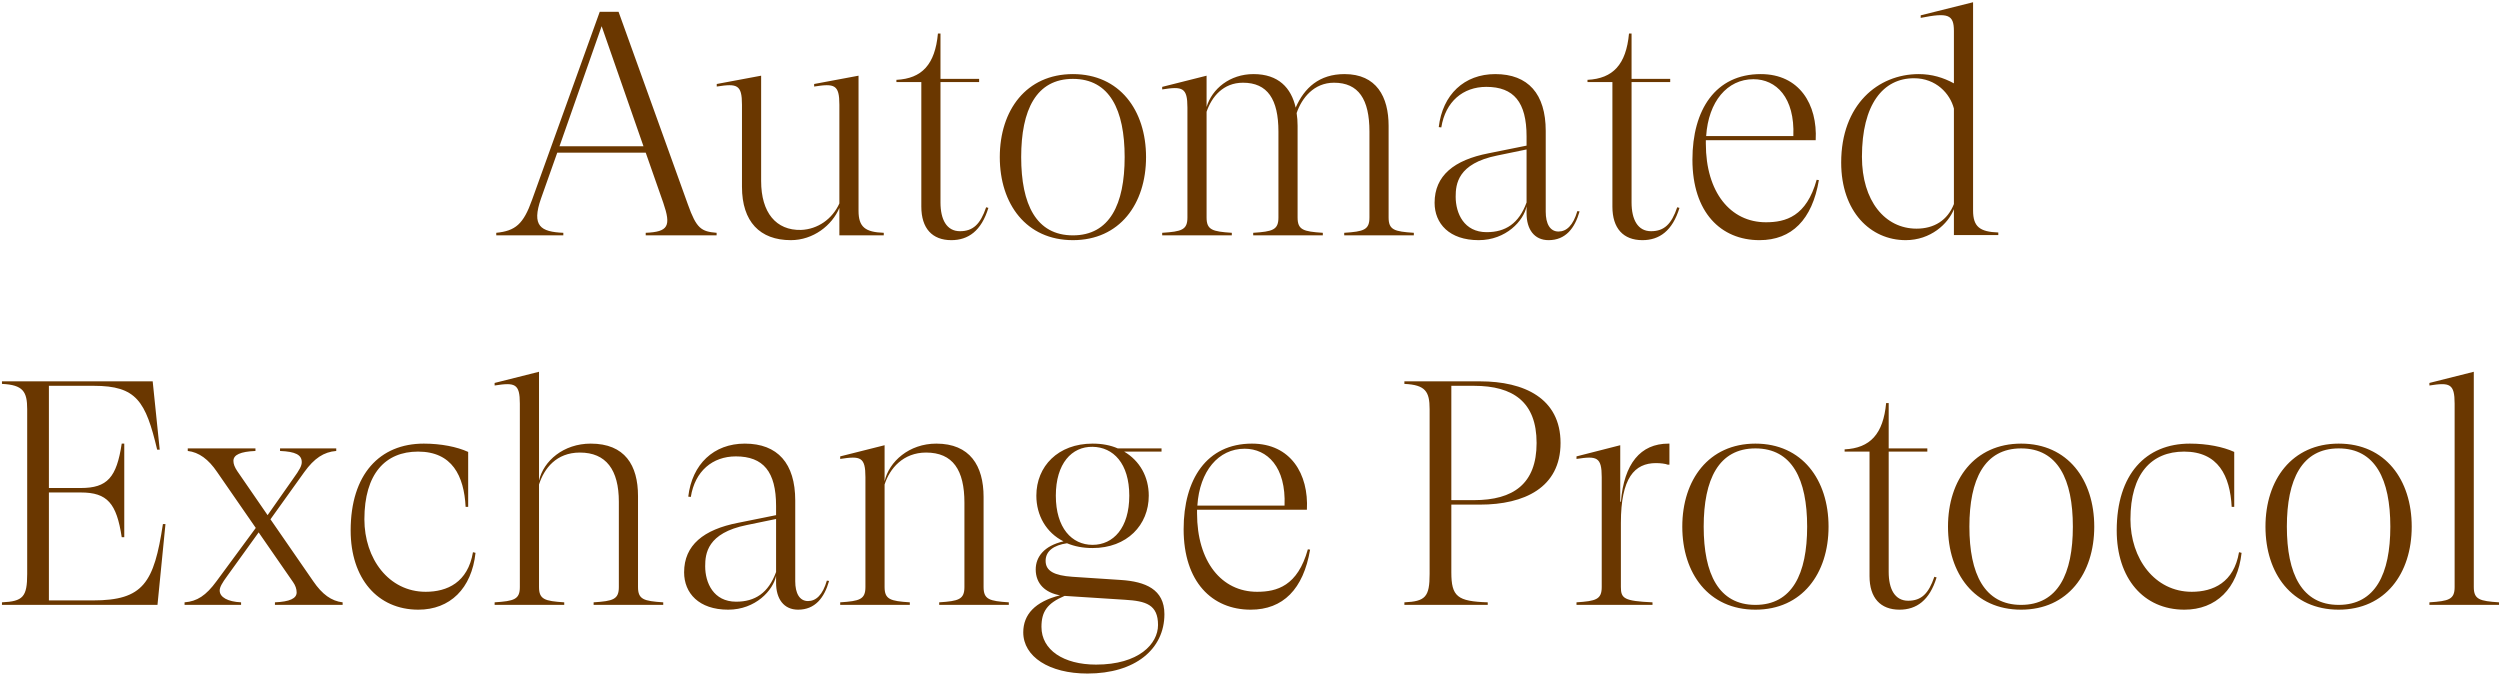
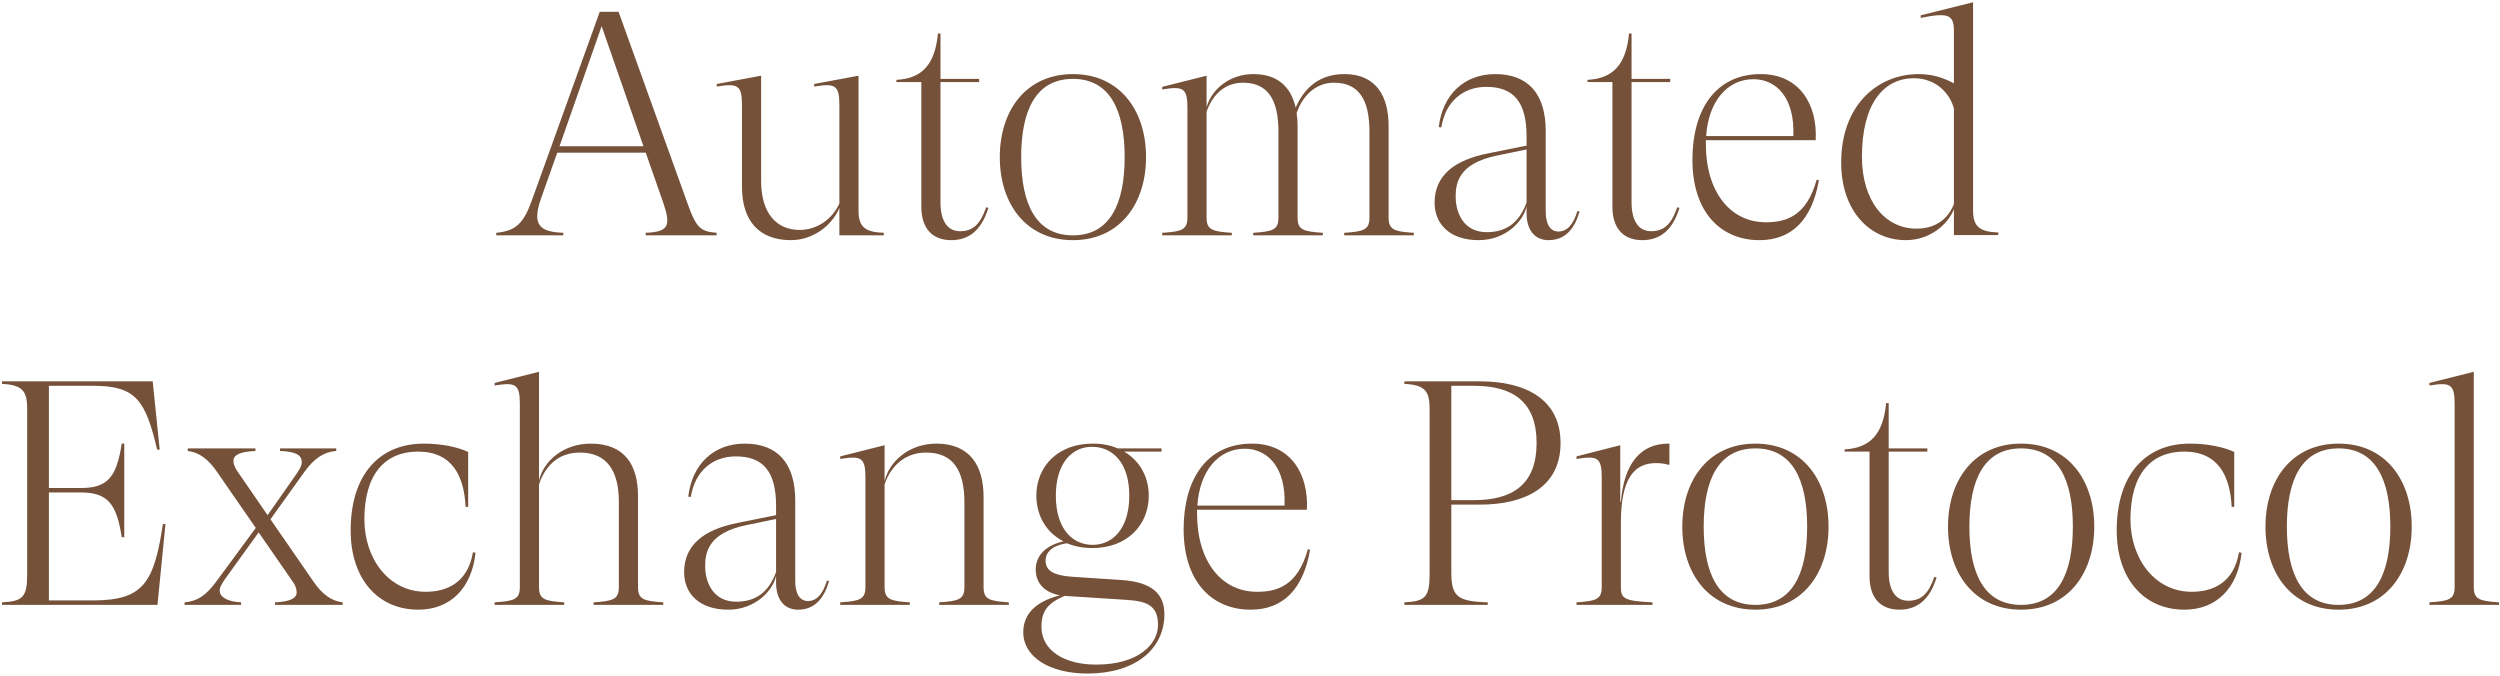
<svg xmlns="http://www.w3.org/2000/svg" width="1096" height="296" viewBox="0 0 1096 296" fill="none">
-   <path d="M301.561 89.602L271.181 5.182H262.921L233.241 87.642C229.461 98.282 225.961 101.222 217.561 102.062V103.182H246.961V102.062C237.021 101.642 232.961 99.122 237.161 87.082L244.301 66.922H283.081L290.781 88.902C294.281 99.122 293.021 101.642 283.081 102.062V103.182H314.161V102.062C307.441 101.502 305.341 100.242 301.561 89.602ZM245.281 64.122L263.761 11.482L282.101 64.122H245.281ZM376.382 92.402V33.182L356.922 36.822V37.942C365.882 36.542 367.982 37.102 367.982 45.922V89.182C364.902 96.042 358.462 100.522 351.182 100.802C340.262 101.082 333.682 93.242 333.682 79.382V33.182L314.222 36.822V37.942C323.182 36.542 325.282 37.102 325.282 45.922V81.902C325.282 97.162 333.122 105.282 346.702 105.282C356.502 105.282 364.762 98.842 367.982 91.142V103.182H387.442V102.062C379.322 101.782 376.382 99.542 376.382 92.402ZM432.328 90.862C429.808 98.282 426.588 101.362 420.848 101.362C414.968 101.362 412.308 96.182 412.308 88.762V35.982H429.248V34.582H412.308V14.702H411.188C409.928 28.282 404.188 34.442 392.988 35.002V35.982H403.908V90.582C403.908 100.102 408.668 105.282 417.068 105.282C424.488 105.282 430.228 101.222 433.308 91.142L432.328 90.862ZM470.367 105.282C490.807 105.282 502.427 89.462 502.427 68.882C502.427 48.302 490.807 32.482 470.367 32.482C449.927 32.482 438.307 48.302 438.307 68.882C438.307 89.462 449.927 105.282 470.367 105.282ZM470.367 103.182C454.267 103.182 447.687 89.602 447.687 68.882C447.687 48.162 454.267 34.582 470.367 34.582C486.467 34.582 493.047 48.162 493.047 68.882C493.047 89.602 486.467 103.182 470.367 103.182ZM608.765 95.342V55.162C608.765 42.422 603.445 32.482 589.445 32.482C578.385 32.482 571.805 38.502 568.025 47.182C566.065 38.502 560.465 32.482 549.545 32.482C539.185 32.482 531.345 38.922 528.965 46.902V33.182L509.505 38.082V39.202C518.465 37.802 520.565 38.362 520.565 47.182V95.342C520.565 100.802 518.045 101.502 509.505 102.062V103.182H540.025V102.062C531.485 101.502 528.965 100.802 528.965 95.342V49.002C531.205 42.422 536.245 36.262 544.925 36.262C555.705 36.262 560.465 43.542 560.465 57.682V95.342C560.465 100.802 557.945 101.502 549.405 102.062V103.182H579.925V102.062C571.385 101.502 568.865 100.802 568.865 95.342V55.162C568.865 53.202 568.725 51.382 568.445 49.562C570.685 42.982 576.005 36.262 584.825 36.262C595.605 36.262 600.365 43.542 600.365 57.682V95.342C600.365 100.802 597.845 101.502 589.305 102.062V103.182H619.825V102.062C611.285 101.502 608.765 100.802 608.765 95.342ZM691.506 92.542C689.686 98.842 686.746 101.502 683.246 101.502C679.466 101.502 677.646 98.002 677.646 92.822V57.402C677.646 41.162 669.946 32.482 655.526 32.482C641.946 32.482 632.426 41.442 630.746 55.722L631.866 55.862C633.686 44.522 641.386 38.082 651.606 38.082C663.646 38.082 669.246 44.802 669.246 59.782V63.842L652.586 67.202C637.466 70.142 628.926 77.002 628.926 88.902C628.926 98.002 635.366 105.282 648.246 105.282C660.286 105.282 667.986 96.742 669.246 90.442V93.522C669.246 100.522 672.606 105.282 678.906 105.282C686.326 105.282 690.386 100.102 692.486 92.682L691.506 92.542ZM651.746 101.782C641.806 101.782 638.166 93.522 638.166 86.242C638.166 80.782 639.006 71.682 656.366 68.182L669.246 65.522V88.762C665.886 98.002 660.006 101.782 651.746 101.782ZM735.297 90.862C732.777 98.282 729.557 101.362 723.817 101.362C717.937 101.362 715.277 96.182 715.277 88.762V35.982H732.217V34.582H715.277V14.702H714.157C712.897 28.282 707.157 34.442 695.957 35.002V35.982H706.877V90.582C706.877 100.102 711.637 105.282 720.037 105.282C727.457 105.282 733.197 101.222 736.277 91.142L735.297 90.862ZM796.42 78.822C791.94 94.922 782.84 97.442 774.16 97.442C758.62 97.442 747.84 84.282 747.84 63.002V61.462H796C796.84 45.782 788.86 32.482 771.92 32.482C752.04 32.482 741.96 48.162 741.96 70.002C741.96 93.102 754.42 105.282 771.36 105.282C785.5 105.282 794.46 96.322 797.4 78.962L796.42 78.822ZM768.7 34.722C778.64 34.722 786.9 42.702 786.2 59.642H747.98C748.96 44.522 757.22 34.722 768.7 34.722ZM864.995 92.262V0.982L842.035 6.722V7.842C853.935 5.462 856.595 6.302 856.595 13.582V36.542C851.975 34.022 846.935 32.482 841.195 32.482C823.275 32.482 807.175 45.922 807.175 71.262C807.175 92.822 820.055 105.282 835.455 105.282C846.375 105.282 854.075 98.142 856.595 91.702V103.042H876.055V101.922C867.935 101.642 864.995 99.402 864.995 92.262ZM840.215 100.242C826.355 100.242 816.275 88.062 816.275 68.742C816.275 45.782 825.515 34.302 839.095 34.302C848.755 34.302 854.915 41.022 856.595 47.602V89.462C853.795 96.602 847.915 100.242 840.215 100.242ZM71.419 229.762C67.499 255.522 62.879 263.222 40.759 263.222H21.439V215.902H35.439C47.059 215.902 51.119 220.662 53.359 235.502H54.479V194.482H53.359C51.119 209.322 47.059 213.942 35.439 213.942H21.439V169.142H41.179C59.799 169.142 63.859 175.862 68.899 197.142H70.019L66.939 167.182H0.859V168.302C10.099 168.722 11.919 171.662 11.919 179.362V251.602C11.919 261.682 10.099 263.642 0.859 264.062V265.182H69.039L72.539 229.762H71.419ZM137.331 254.822L118.571 227.662L133.411 206.942C137.751 200.922 141.951 198.122 147.411 197.702V196.582H122.771V197.702C129.491 197.982 132.291 199.382 132.291 202.602C132.291 204.142 131.451 205.822 128.511 209.882L117.311 225.842L104.011 206.522C102.891 204.842 102.331 203.442 102.331 202.042C102.331 199.382 105.411 197.982 111.991 197.702V196.582H82.311V197.702C87.211 198.262 91.411 201.342 95.191 206.942L112.131 231.442L94.911 254.822C90.291 261.122 86.371 263.642 80.911 264.062V265.182H105.691V264.062C99.811 263.782 96.311 261.822 96.311 258.882C96.311 257.482 97.291 255.662 99.671 252.442L113.391 233.402L128.511 255.242C129.491 256.642 130.051 258.182 130.051 259.722C130.051 262.382 126.971 263.782 120.531 264.062V265.182H150.211V264.062C145.311 263.502 141.251 260.562 137.331 254.822ZM183.407 267.282C197.267 267.282 206.787 258.042 208.467 242.362L207.347 242.082C205.107 255.382 196.007 259.442 186.627 259.442C170.387 259.442 159.747 244.882 159.747 227.662C159.747 207.642 168.987 197.982 183.267 197.982C198.247 197.982 203.427 208.622 204.127 222.202H205.247V198.122C200.347 195.882 193.347 194.482 185.787 194.482C166.467 194.482 153.727 207.922 153.727 232.562C153.727 253.562 165.487 267.282 183.407 267.282ZM216.842 265.182H247.362V264.062C238.822 263.502 236.302 262.802 236.302 257.342V212.402C238.542 205.402 243.862 198.402 254.222 198.402C265.702 198.402 271.302 205.962 271.302 219.962V257.342C271.302 262.802 268.782 263.502 260.242 264.062V265.182H290.762V264.062C282.222 263.502 279.702 262.802 279.702 257.342V217.442C279.702 204.002 273.962 194.482 258.982 194.482C247.082 194.482 238.262 202.042 236.302 210.722V162.982L216.842 167.882V169.002C225.802 167.602 227.902 168.162 227.902 176.982V257.342C227.902 262.802 225.382 263.502 216.842 264.062V265.182ZM362.493 254.542C360.673 260.842 357.733 263.502 354.233 263.502C350.453 263.502 348.633 260.002 348.633 254.822V219.402C348.633 203.162 340.933 194.482 326.513 194.482C312.933 194.482 303.413 203.442 301.733 217.722L302.853 217.862C304.673 206.522 312.373 200.082 322.593 200.082C334.633 200.082 340.233 206.802 340.233 221.782V225.842L323.573 229.202C308.453 232.142 299.913 239.002 299.913 250.902C299.913 260.002 306.353 267.282 319.233 267.282C331.273 267.282 338.973 258.742 340.233 252.442V255.522C340.233 262.522 343.593 267.282 349.893 267.282C357.313 267.282 361.373 262.102 363.473 254.682L362.493 254.542ZM322.733 263.782C312.793 263.782 309.153 255.522 309.153 248.242C309.153 242.782 309.993 233.682 327.353 230.182L340.233 227.522V250.762C336.873 260.002 330.993 263.782 322.733 263.782ZM431.203 257.342V217.862C431.203 204.142 425.183 194.482 410.483 194.482C398.583 194.482 389.763 202.322 387.803 211.002V195.182L368.343 200.082V201.202C377.303 199.802 379.403 200.362 379.403 209.182V257.342C379.403 262.802 376.883 263.502 368.343 264.062V265.182H398.863V264.062C390.323 263.502 387.803 262.802 387.803 257.342V212.402C390.043 205.402 395.923 198.402 406.003 198.402C417.763 198.402 422.803 206.102 422.803 220.382V257.342C422.803 262.802 420.283 263.502 411.743 264.062V265.182H442.263V264.062C433.723 263.502 431.203 262.802 431.203 257.342ZM491.437 254.262L470.157 252.862C462.177 252.302 458.397 250.342 458.397 245.862C458.397 241.522 462.037 239.002 467.777 238.162C471.137 239.562 474.777 240.262 478.977 240.262C494.097 240.262 503.617 230.182 503.617 217.302C503.617 209.042 499.697 202.042 492.837 197.982H509.217V196.582H490.037C486.817 195.182 483.177 194.482 478.977 194.482C463.857 194.482 454.337 204.422 454.337 217.302C454.337 225.982 458.677 233.542 466.237 237.322C457.697 239.282 454.057 244.182 454.057 249.642C454.057 255.942 458.257 259.862 464.697 260.982C453.777 263.782 448.597 269.382 448.597 277.222C448.597 287.862 459.937 295.282 476.737 295.282C497.597 295.282 510.477 284.642 510.477 269.242C510.477 258.322 502.077 254.962 491.437 254.262ZM478.977 195.882C488.077 196.022 495.077 203.162 495.077 217.302C495.077 231.442 488.077 238.862 478.977 238.862C469.877 238.862 462.877 231.442 462.877 217.302C462.877 203.162 469.877 195.742 478.977 195.882ZM480.517 291.362C466.237 291.362 456.577 284.922 456.577 274.842C456.577 268.122 459.097 264.482 466.657 261.262H467.077L493.257 262.942C502.357 263.502 507.677 265.042 507.677 274.002C507.677 282.262 499.277 291.362 480.517 291.362ZM573.363 240.822C568.883 256.922 559.783 259.442 551.103 259.442C535.563 259.442 524.783 246.282 524.783 225.002V223.462H572.943C573.783 207.782 565.803 194.482 548.863 194.482C528.983 194.482 518.903 210.162 518.903 232.002C518.903 255.102 531.363 267.282 548.303 267.282C562.443 267.282 571.403 258.322 574.343 240.962L573.363 240.822ZM545.643 196.722C555.583 196.722 563.843 204.702 563.143 221.642H524.923C525.903 206.522 534.163 196.722 545.643 196.722ZM648.864 221.222C668.184 221.222 684.144 213.802 684.144 194.202C684.144 174.602 668.184 167.182 648.864 167.182H615.684V168.302C624.924 168.722 626.744 171.662 626.744 179.362V251.602C626.744 261.682 624.924 263.642 615.684 264.062V265.182H652.224V264.062C638.924 263.642 636.264 261.542 636.264 250.902V221.222H648.864ZM646.204 169.142C663.424 169.142 673.644 176.282 673.644 194.202C673.644 212.122 663.424 219.262 646.204 219.262H636.264V169.142H646.204ZM731.456 194.482C719.136 194.482 711.996 203.302 710.596 219.962H710.316V195.182L691.136 200.082V201.202C700.096 199.802 702.196 200.362 702.196 209.182V257.342C702.196 262.802 699.676 263.502 691.136 264.062V265.182H724.456V264.062C711.996 263.502 710.596 262.382 710.596 257.342V229.202C710.596 209.462 716.616 203.022 725.996 203.022C727.956 203.022 730.196 203.302 731.176 203.722H731.876V194.482H731.456ZM769.576 267.282C790.016 267.282 801.636 251.462 801.636 230.882C801.636 210.302 790.016 194.482 769.576 194.482C749.136 194.482 737.516 210.302 737.516 230.882C737.516 251.462 749.136 267.282 769.576 267.282ZM769.576 265.182C753.476 265.182 746.896 251.602 746.896 230.882C746.896 210.162 753.476 196.582 769.576 196.582C785.676 196.582 792.256 210.162 792.256 230.882C792.256 251.602 785.676 265.182 769.576 265.182ZM848.021 252.862C845.501 260.282 842.281 263.362 836.541 263.362C830.661 263.362 828.001 258.182 828.001 250.762V197.982H844.941V196.582H828.001V176.702H826.881C825.621 190.282 819.881 196.442 808.681 197.002V197.982H819.601V252.582C819.601 262.102 824.361 267.282 832.761 267.282C840.181 267.282 845.921 263.222 849.001 253.142L848.021 252.862ZM886.061 267.282C906.501 267.282 918.121 251.462 918.121 230.882C918.121 210.302 906.501 194.482 886.061 194.482C865.621 194.482 854.001 210.302 854.001 230.882C854.001 251.462 865.621 267.282 886.061 267.282ZM886.061 265.182C869.961 265.182 863.381 251.602 863.381 230.882C863.381 210.162 869.961 196.582 886.061 196.582C902.161 196.582 908.741 210.162 908.741 230.882C908.741 251.602 902.161 265.182 886.061 265.182ZM957.646 267.282C971.506 267.282 981.026 258.042 982.706 242.362L981.586 242.082C979.346 255.382 970.246 259.442 960.866 259.442C944.626 259.442 933.986 244.882 933.986 227.662C933.986 207.642 943.226 197.982 957.506 197.982C972.486 197.982 977.666 208.622 978.366 222.202H979.486V198.122C974.586 195.882 967.586 194.482 960.026 194.482C940.706 194.482 927.966 207.922 927.966 232.562C927.966 253.562 939.726 267.282 957.646 267.282ZM1025.24 267.282C1045.68 267.282 1057.3 251.462 1057.3 230.882C1057.3 210.302 1045.68 194.482 1025.24 194.482C1004.8 194.482 993.181 210.302 993.181 230.882C993.181 251.462 1004.8 267.282 1025.24 267.282ZM1025.24 265.182C1009.14 265.182 1002.56 251.602 1002.56 230.882C1002.56 210.162 1009.14 196.582 1025.24 196.582C1041.34 196.582 1047.92 210.162 1047.92 230.882C1047.92 251.602 1041.34 265.182 1025.24 265.182ZM1084.51 257.342V162.982L1065.05 167.882V169.002C1074.01 167.602 1076.11 168.162 1076.11 176.982V257.342C1076.11 262.802 1073.59 263.502 1065.05 264.062V265.182H1095.57V264.062C1087.03 263.502 1084.51 262.802 1084.51 257.342Z" fill="#6a3700" />
+   <path d="M301.561 89.602L271.181 5.182H262.921L233.241 87.642C229.461 98.282 225.961 101.222 217.561 102.062V103.182H246.961V102.062C237.021 101.642 232.961 99.122 237.161 87.082L244.301 66.922H283.081L290.781 88.902C294.281 99.122 293.021 101.642 283.081 102.062V103.182H314.161V102.062C307.441 101.502 305.341 100.242 301.561 89.602ZM245.281 64.122L263.761 11.482L282.101 64.122H245.281ZM376.382 92.402V33.182L356.922 36.822V37.942C365.882 36.542 367.982 37.102 367.982 45.922V89.182C364.902 96.042 358.462 100.522 351.182 100.802C340.262 101.082 333.682 93.242 333.682 79.382V33.182L314.222 36.822V37.942C323.182 36.542 325.282 37.102 325.282 45.922V81.902C325.282 97.162 333.122 105.282 346.702 105.282C356.502 105.282 364.762 98.842 367.982 91.142V103.182H387.442V102.062C379.322 101.782 376.382 99.542 376.382 92.402ZM432.328 90.862C429.808 98.282 426.588 101.362 420.848 101.362C414.968 101.362 412.308 96.182 412.308 88.762V35.982H429.248V34.582H412.308V14.702H411.188C409.928 28.282 404.188 34.442 392.988 35.002V35.982H403.908V90.582C403.908 100.102 408.668 105.282 417.068 105.282C424.488 105.282 430.228 101.222 433.308 91.142L432.328 90.862ZM470.367 105.282C490.807 105.282 502.427 89.462 502.427 68.882C502.427 48.302 490.807 32.482 470.367 32.482C449.927 32.482 438.307 48.302 438.307 68.882C438.307 89.462 449.927 105.282 470.367 105.282ZM470.367 103.182C454.267 103.182 447.687 89.602 447.687 68.882C447.687 48.162 454.267 34.582 470.367 34.582C486.467 34.582 493.047 48.162 493.047 68.882C493.047 89.602 486.467 103.182 470.367 103.182ZM608.765 95.342V55.162C608.765 42.422 603.445 32.482 589.445 32.482C578.385 32.482 571.805 38.502 568.025 47.182C566.065 38.502 560.465 32.482 549.545 32.482C539.185 32.482 531.345 38.922 528.965 46.902V33.182L509.505 38.082V39.202C518.465 37.802 520.565 38.362 520.565 47.182V95.342C520.565 100.802 518.045 101.502 509.505 102.062V103.182H540.025V102.062C531.485 101.502 528.965 100.802 528.965 95.342V49.002C531.205 42.422 536.245 36.262 544.925 36.262C555.705 36.262 560.465 43.542 560.465 57.682V95.342C560.465 100.802 557.945 101.502 549.405 102.062V103.182H579.925V102.062C571.385 101.502 568.865 100.802 568.865 95.342V55.162C568.865 53.202 568.725 51.382 568.445 49.562C570.685 42.982 576.005 36.262 584.825 36.262C595.605 36.262 600.365 43.542 600.365 57.682V95.342C600.365 100.802 597.845 101.502 589.305 102.062V103.182H619.825V102.062C611.285 101.502 608.765 100.802 608.765 95.342ZM691.506 92.542C689.686 98.842 686.746 101.502 683.246 101.502C679.466 101.502 677.646 98.002 677.646 92.822V57.402C677.646 41.162 669.946 32.482 655.526 32.482C641.946 32.482 632.426 41.442 630.746 55.722L631.866 55.862C633.686 44.522 641.386 38.082 651.606 38.082C663.646 38.082 669.246 44.802 669.246 59.782V63.842L652.586 67.202C637.466 70.142 628.926 77.002 628.926 88.902C628.926 98.002 635.366 105.282 648.246 105.282C660.286 105.282 667.986 96.742 669.246 90.442V93.522C669.246 100.522 672.606 105.282 678.906 105.282C686.326 105.282 690.386 100.102 692.486 92.682L691.506 92.542ZM651.746 101.782C641.806 101.782 638.166 93.522 638.166 86.242C638.166 80.782 639.006 71.682 656.366 68.182L669.246 65.522V88.762C665.886 98.002 660.006 101.782 651.746 101.782ZM735.297 90.862C732.777 98.282 729.557 101.362 723.817 101.362C717.937 101.362 715.277 96.182 715.277 88.762V35.982H732.217V34.582H715.277V14.702H714.157C712.897 28.282 707.157 34.442 695.957 35.002V35.982H706.877V90.582C706.877 100.102 711.637 105.282 720.037 105.282C727.457 105.282 733.197 101.222 736.277 91.142L735.297 90.862ZM796.42 78.822C791.94 94.922 782.84 97.442 774.16 97.442C758.62 97.442 747.84 84.282 747.84 63.002V61.462H796C796.84 45.782 788.86 32.482 771.92 32.482C752.04 32.482 741.96 48.162 741.96 70.002C741.96 93.102 754.42 105.282 771.36 105.282C785.5 105.282 794.46 96.322 797.4 78.962L796.42 78.822ZM768.7 34.722C778.64 34.722 786.9 42.702 786.2 59.642H747.98C748.96 44.522 757.22 34.722 768.7 34.722ZM864.995 92.262V0.982L842.035 6.722V7.842C853.935 5.462 856.595 6.302 856.595 13.582V36.542C851.975 34.022 846.935 32.482 841.195 32.482C823.275 32.482 807.175 45.922 807.175 71.262C807.175 92.822 820.055 105.282 835.455 105.282C846.375 105.282 854.075 98.142 856.595 91.702V103.042H876.055V101.922C867.935 101.642 864.995 99.402 864.995 92.262ZM840.215 100.242C826.355 100.242 816.275 88.062 816.275 68.742C816.275 45.782 825.515 34.302 839.095 34.302C848.755 34.302 854.915 41.022 856.595 47.602V89.462C853.795 96.602 847.915 100.242 840.215 100.242ZM71.419 229.762C67.499 255.522 62.879 263.222 40.759 263.222H21.439V215.902H35.439C47.059 215.902 51.119 220.662 53.359 235.502H54.479V194.482H53.359C51.119 209.322 47.059 213.942 35.439 213.942H21.439V169.142H41.179C59.799 169.142 63.859 175.862 68.899 197.142H70.019L66.939 167.182H0.859V168.302C10.099 168.722 11.919 171.662 11.919 179.362V251.602C11.919 261.682 10.099 263.642 0.859 264.062V265.182H69.039L72.539 229.762H71.419ZM137.331 254.822L118.571 227.662L133.411 206.942C137.751 200.922 141.951 198.122 147.411 197.702V196.582H122.771V197.702C129.491 197.982 132.291 199.382 132.291 202.602C132.291 204.142 131.451 205.822 128.511 209.882L117.311 225.842L104.011 206.522C102.891 204.842 102.331 203.442 102.331 202.042C102.331 199.382 105.411 197.982 111.991 197.702V196.582H82.311V197.702C87.211 198.262 91.411 201.342 95.191 206.942L112.131 231.442L94.911 254.822C90.291 261.122 86.371 263.642 80.911 264.062V265.182H105.691V264.062C99.811 263.782 96.311 261.822 96.311 258.882C96.311 257.482 97.291 255.662 99.671 252.442L113.391 233.402L128.511 255.242C129.491 256.642 130.051 258.182 130.051 259.722C130.051 262.382 126.971 263.782 120.531 264.062V265.182H150.211V264.062C145.311 263.502 141.251 260.562 137.331 254.822ZM183.407 267.282C197.267 267.282 206.787 258.042 208.467 242.362L207.347 242.082C205.107 255.382 196.007 259.442 186.627 259.442C170.387 259.442 159.747 244.882 159.747 227.662C159.747 207.642 168.987 197.982 183.267 197.982C198.247 197.982 203.427 208.622 204.127 222.202H205.247V198.122C200.347 195.882 193.347 194.482 185.787 194.482C166.467 194.482 153.727 207.922 153.727 232.562C153.727 253.562 165.487 267.282 183.407 267.282ZM216.842 265.182H247.362V264.062C238.822 263.502 236.302 262.802 236.302 257.342V212.402C238.542 205.402 243.862 198.402 254.222 198.402C265.702 198.402 271.302 205.962 271.302 219.962V257.342C271.302 262.802 268.782 263.502 260.242 264.062V265.182H290.762V264.062C282.222 263.502 279.702 262.802 279.702 257.342V217.442C279.702 204.002 273.962 194.482 258.982 194.482C247.082 194.482 238.262 202.042 236.302 210.722V162.982L216.842 167.882V169.002C225.802 167.602 227.902 168.162 227.902 176.982V257.342C227.902 262.802 225.382 263.502 216.842 264.062V265.182ZM362.493 254.542C360.673 260.842 357.733 263.502 354.233 263.502C350.453 263.502 348.633 260.002 348.633 254.822V219.402C348.633 203.162 340.933 194.482 326.513 194.482C312.933 194.482 303.413 203.442 301.733 217.722L302.853 217.862C304.673 206.522 312.373 200.082 322.593 200.082C334.633 200.082 340.233 206.802 340.233 221.782V225.842L323.573 229.202C308.453 232.142 299.913 239.002 299.913 250.902C299.913 260.002 306.353 267.282 319.233 267.282C331.273 267.282 338.973 258.742 340.233 252.442V255.522C340.233 262.522 343.593 267.282 349.893 267.282C357.313 267.282 361.373 262.102 363.473 254.682L362.493 254.542ZM322.733 263.782C312.793 263.782 309.153 255.522 309.153 248.242C309.153 242.782 309.993 233.682 327.353 230.182L340.233 227.522V250.762C336.873 260.002 330.993 263.782 322.733 263.782ZM431.203 257.342V217.862C431.203 204.142 425.183 194.482 410.483 194.482C398.583 194.482 389.763 202.322 387.803 211.002V195.182L368.343 200.082V201.202C377.303 199.802 379.403 200.362 379.403 209.182V257.342C379.403 262.802 376.883 263.502 368.343 264.062V265.182H398.863V264.062C390.323 263.502 387.803 262.802 387.803 257.342V212.402C390.043 205.402 395.923 198.402 406.003 198.402C417.763 198.402 422.803 206.102 422.803 220.382V257.342C422.803 262.802 420.283 263.502 411.743 264.062V265.182H442.263V264.062C433.723 263.502 431.203 262.802 431.203 257.342ZM491.437 254.262L470.157 252.862C462.177 252.302 458.397 250.342 458.397 245.862C458.397 241.522 462.037 239.002 467.777 238.162C471.137 239.562 474.777 240.262 478.977 240.262C494.097 240.262 503.617 230.182 503.617 217.302C503.617 209.042 499.697 202.042 492.837 197.982H509.217V196.582H490.037C486.817 195.182 483.177 194.482 478.977 194.482C463.857 194.482 454.337 204.422 454.337 217.302C454.337 225.982 458.677 233.542 466.237 237.322C457.697 239.282 454.057 244.182 454.057 249.642C454.057 255.942 458.257 259.862 464.697 260.982C453.777 263.782 448.597 269.382 448.597 277.222C448.597 287.862 459.937 295.282 476.737 295.282C497.597 295.282 510.477 284.642 510.477 269.242C510.477 258.322 502.077 254.962 491.437 254.262ZM478.977 195.882C488.077 196.022 495.077 203.162 495.077 217.302C495.077 231.442 488.077 238.862 478.977 238.862C469.877 238.862 462.877 231.442 462.877 217.302C462.877 203.162 469.877 195.742 478.977 195.882ZM480.517 291.362C466.237 291.362 456.577 284.922 456.577 274.842C456.577 268.122 459.097 264.482 466.657 261.262H467.077L493.257 262.942C502.357 263.502 507.677 265.042 507.677 274.002C507.677 282.262 499.277 291.362 480.517 291.362ZM573.363 240.822C568.883 256.922 559.783 259.442 551.103 259.442C535.563 259.442 524.783 246.282 524.783 225.002V223.462H572.943C573.783 207.782 565.803 194.482 548.863 194.482C528.983 194.482 518.903 210.162 518.903 232.002C518.903 255.102 531.363 267.282 548.303 267.282C562.443 267.282 571.403 258.322 574.343 240.962L573.363 240.822ZM545.643 196.722C555.583 196.722 563.843 204.702 563.143 221.642H524.923C525.903 206.522 534.163 196.722 545.643 196.722ZM648.864 221.222C668.184 221.222 684.144 213.802 684.144 194.202C684.144 174.602 668.184 167.182 648.864 167.182H615.684V168.302C624.924 168.722 626.744 171.662 626.744 179.362V251.602C626.744 261.682 624.924 263.642 615.684 264.062V265.182H652.224V264.062C638.924 263.642 636.264 261.542 636.264 250.902V221.222H648.864ZM646.204 169.142C663.424 169.142 673.644 176.282 673.644 194.202C673.644 212.122 663.424 219.262 646.204 219.262H636.264V169.142H646.204ZM731.456 194.482C719.136 194.482 711.996 203.302 710.596 219.962H710.316V195.182L691.136 200.082V201.202C700.096 199.802 702.196 200.362 702.196 209.182V257.342C702.196 262.802 699.676 263.502 691.136 264.062V265.182H724.456V264.062C711.996 263.502 710.596 262.382 710.596 257.342V229.202C710.596 209.462 716.616 203.022 725.996 203.022C727.956 203.022 730.196 203.302 731.176 203.722H731.876V194.482H731.456ZM769.576 267.282C790.016 267.282 801.636 251.462 801.636 230.882C801.636 210.302 790.016 194.482 769.576 194.482C749.136 194.482 737.516 210.302 737.516 230.882C737.516 251.462 749.136 267.282 769.576 267.282ZM769.576 265.182C753.476 265.182 746.896 251.602 746.896 230.882C746.896 210.162 753.476 196.582 769.576 196.582C785.676 196.582 792.256 210.162 792.256 230.882C792.256 251.602 785.676 265.182 769.576 265.182ZM848.021 252.862C845.501 260.282 842.281 263.362 836.541 263.362C830.661 263.362 828.001 258.182 828.001 250.762V197.982H844.941V196.582H828.001V176.702H826.881C825.621 190.282 819.881 196.442 808.681 197.002V197.982H819.601V252.582C819.601 262.102 824.361 267.282 832.761 267.282C840.181 267.282 845.921 263.222 849.001 253.142L848.021 252.862ZM886.061 267.282C906.501 267.282 918.121 251.462 918.121 230.882C918.121 210.302 906.501 194.482 886.061 194.482C865.621 194.482 854.001 210.302 854.001 230.882C854.001 251.462 865.621 267.282 886.061 267.282ZM886.061 265.182C869.961 265.182 863.381 251.602 863.381 230.882C863.381 210.162 869.961 196.582 886.061 196.582C902.161 196.582 908.741 210.162 908.741 230.882C908.741 251.602 902.161 265.182 886.061 265.182ZM957.646 267.282C971.506 267.282 981.026 258.042 982.706 242.362L981.586 242.082C979.346 255.382 970.246 259.442 960.866 259.442C944.626 259.442 933.986 244.882 933.986 227.662C933.986 207.642 943.226 197.982 957.506 197.982C972.486 197.982 977.666 208.622 978.366 222.202H979.486V198.122C974.586 195.882 967.586 194.482 960.026 194.482C940.706 194.482 927.966 207.922 927.966 232.562C927.966 253.562 939.726 267.282 957.646 267.282ZM1025.24 267.282C1045.68 267.282 1057.3 251.462 1057.3 230.882C1057.3 210.302 1045.68 194.482 1025.24 194.482C1004.8 194.482 993.181 210.302 993.181 230.882C993.181 251.462 1004.8 267.282 1025.24 267.282ZM1025.24 265.182C1009.14 265.182 1002.56 251.602 1002.56 230.882C1002.56 210.162 1009.14 196.582 1025.24 196.582C1041.34 196.582 1047.92 210.162 1047.92 230.882C1047.92 251.602 1041.34 265.182 1025.24 265.182ZM1084.51 257.342V162.982L1065.05 167.882V169.002C1074.01 167.602 1076.11 168.162 1076.11 176.982V257.342C1076.11 262.802 1073.59 263.502 1065.05 264.062V265.182H1095.57V264.062C1087.03 263.502 1084.51 262.802 1084.51 257.342Z" fill="#755139" />
</svg>
